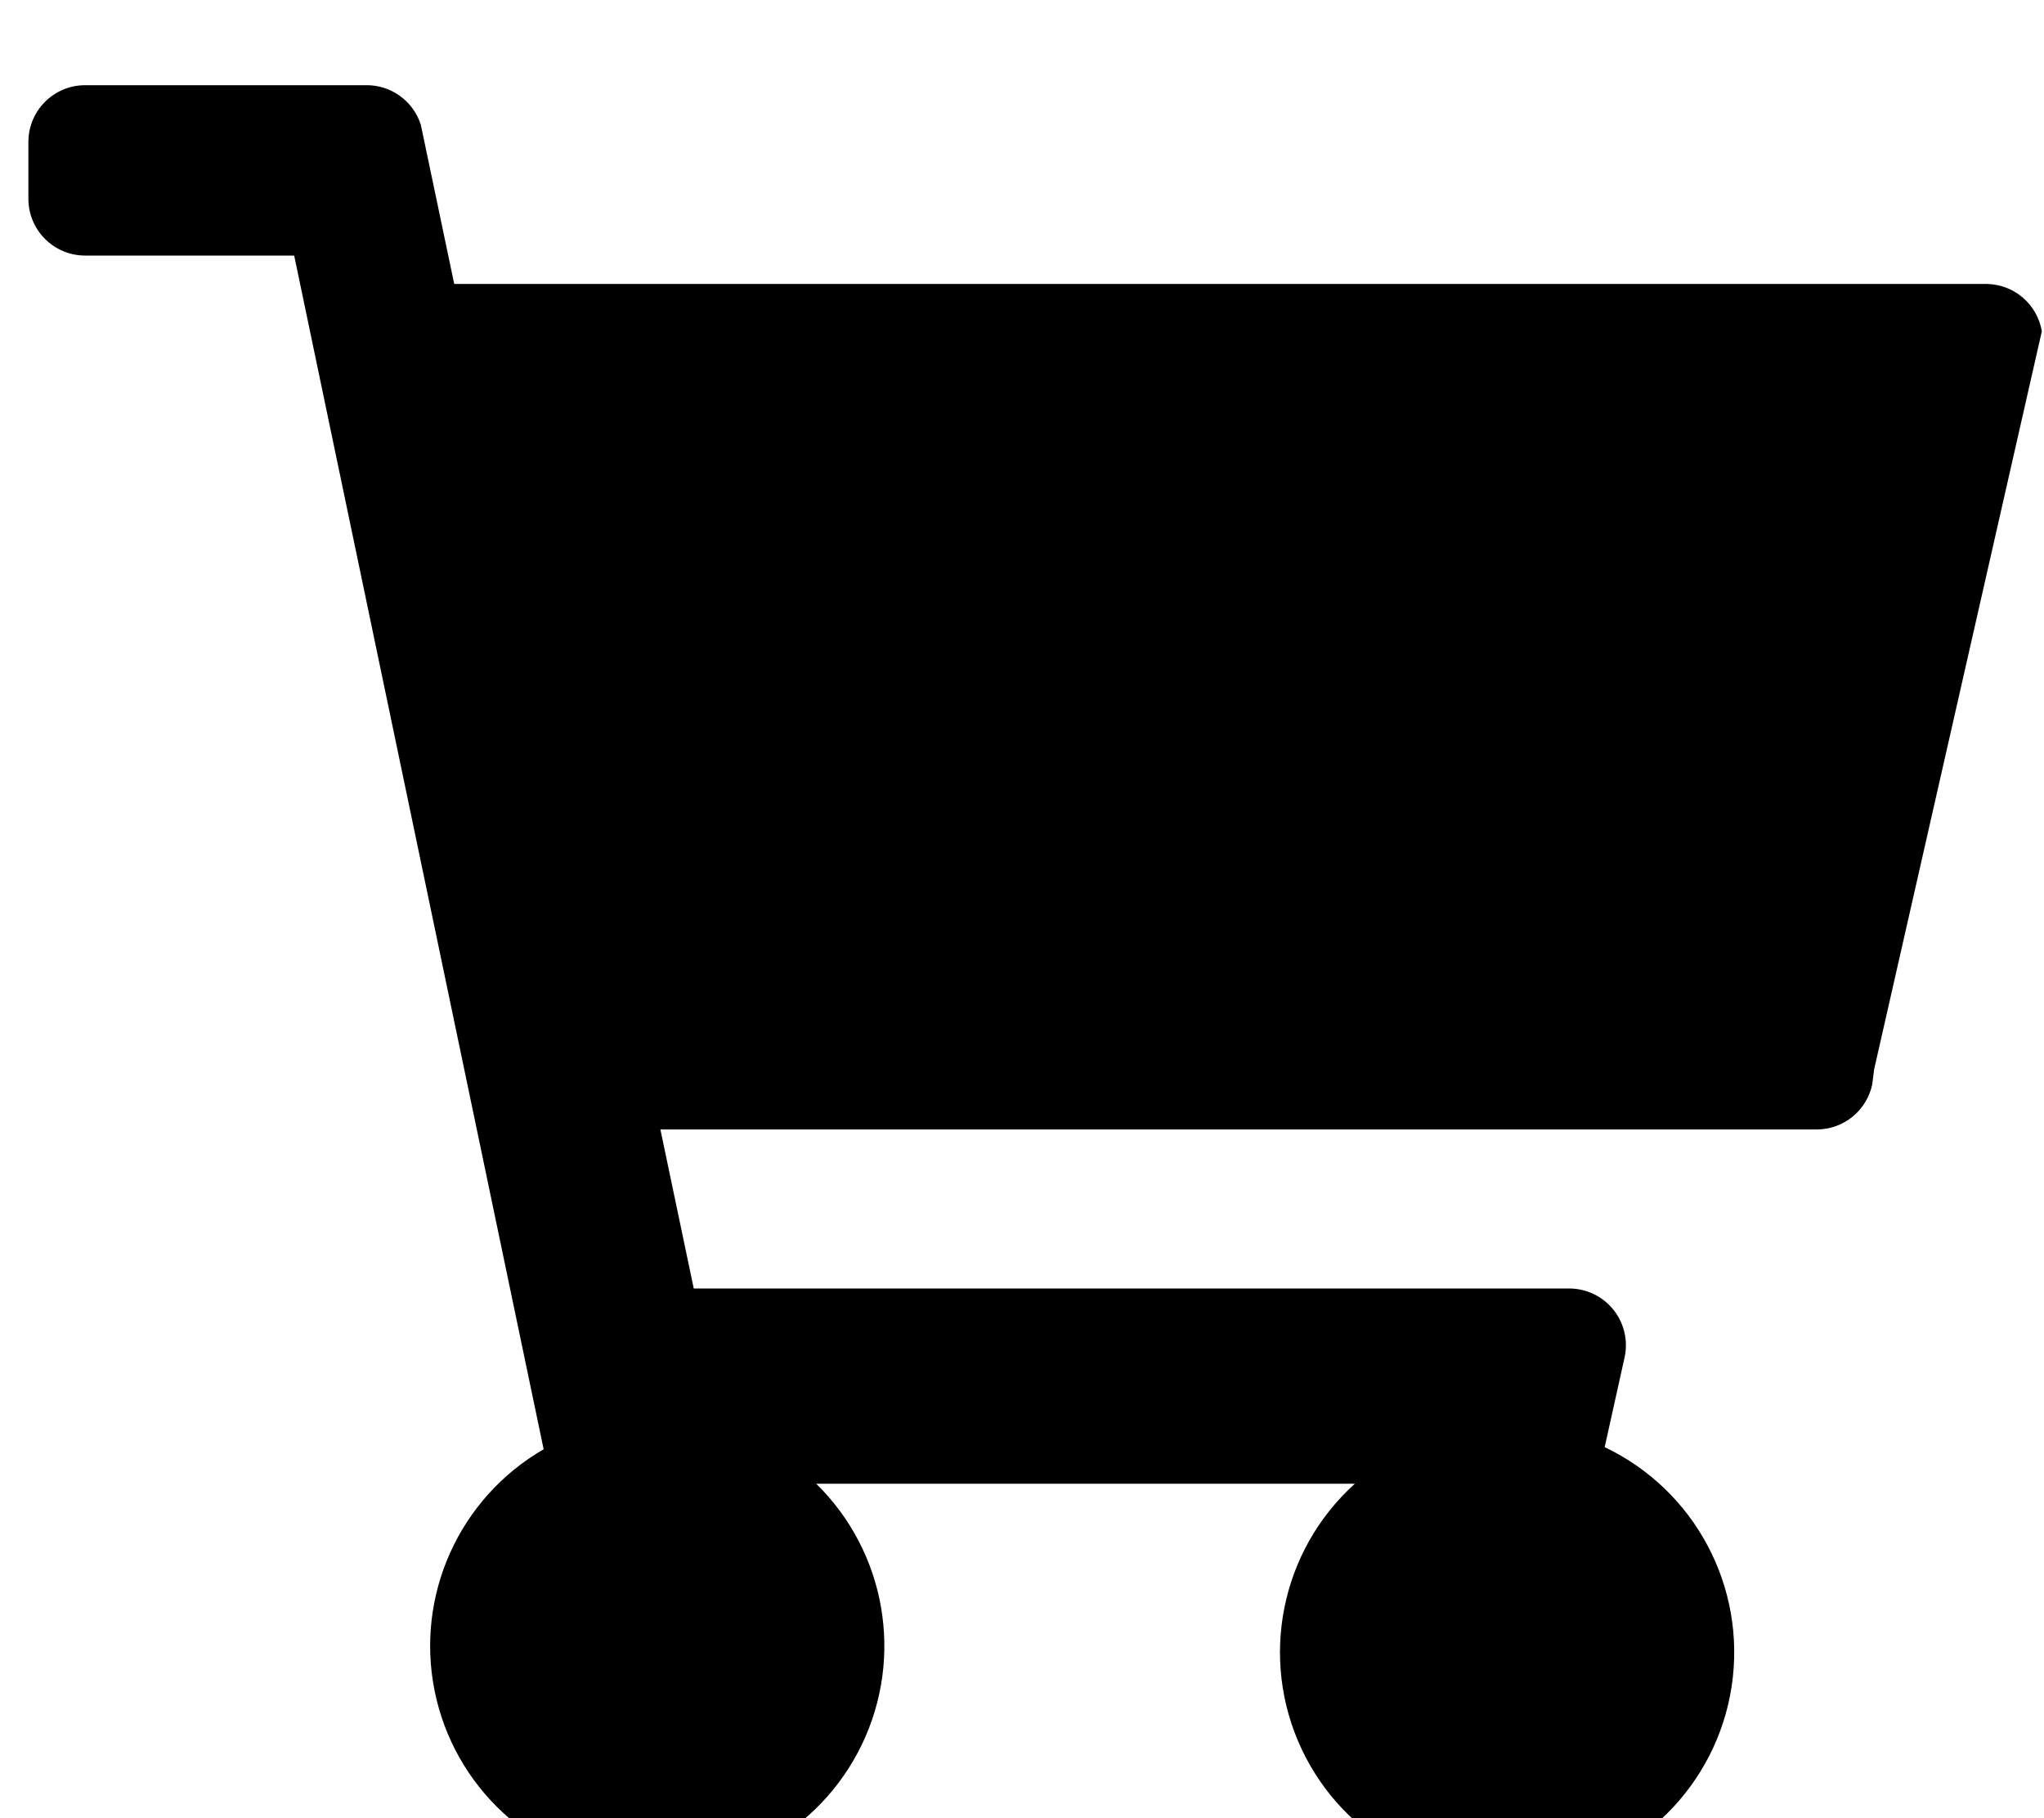
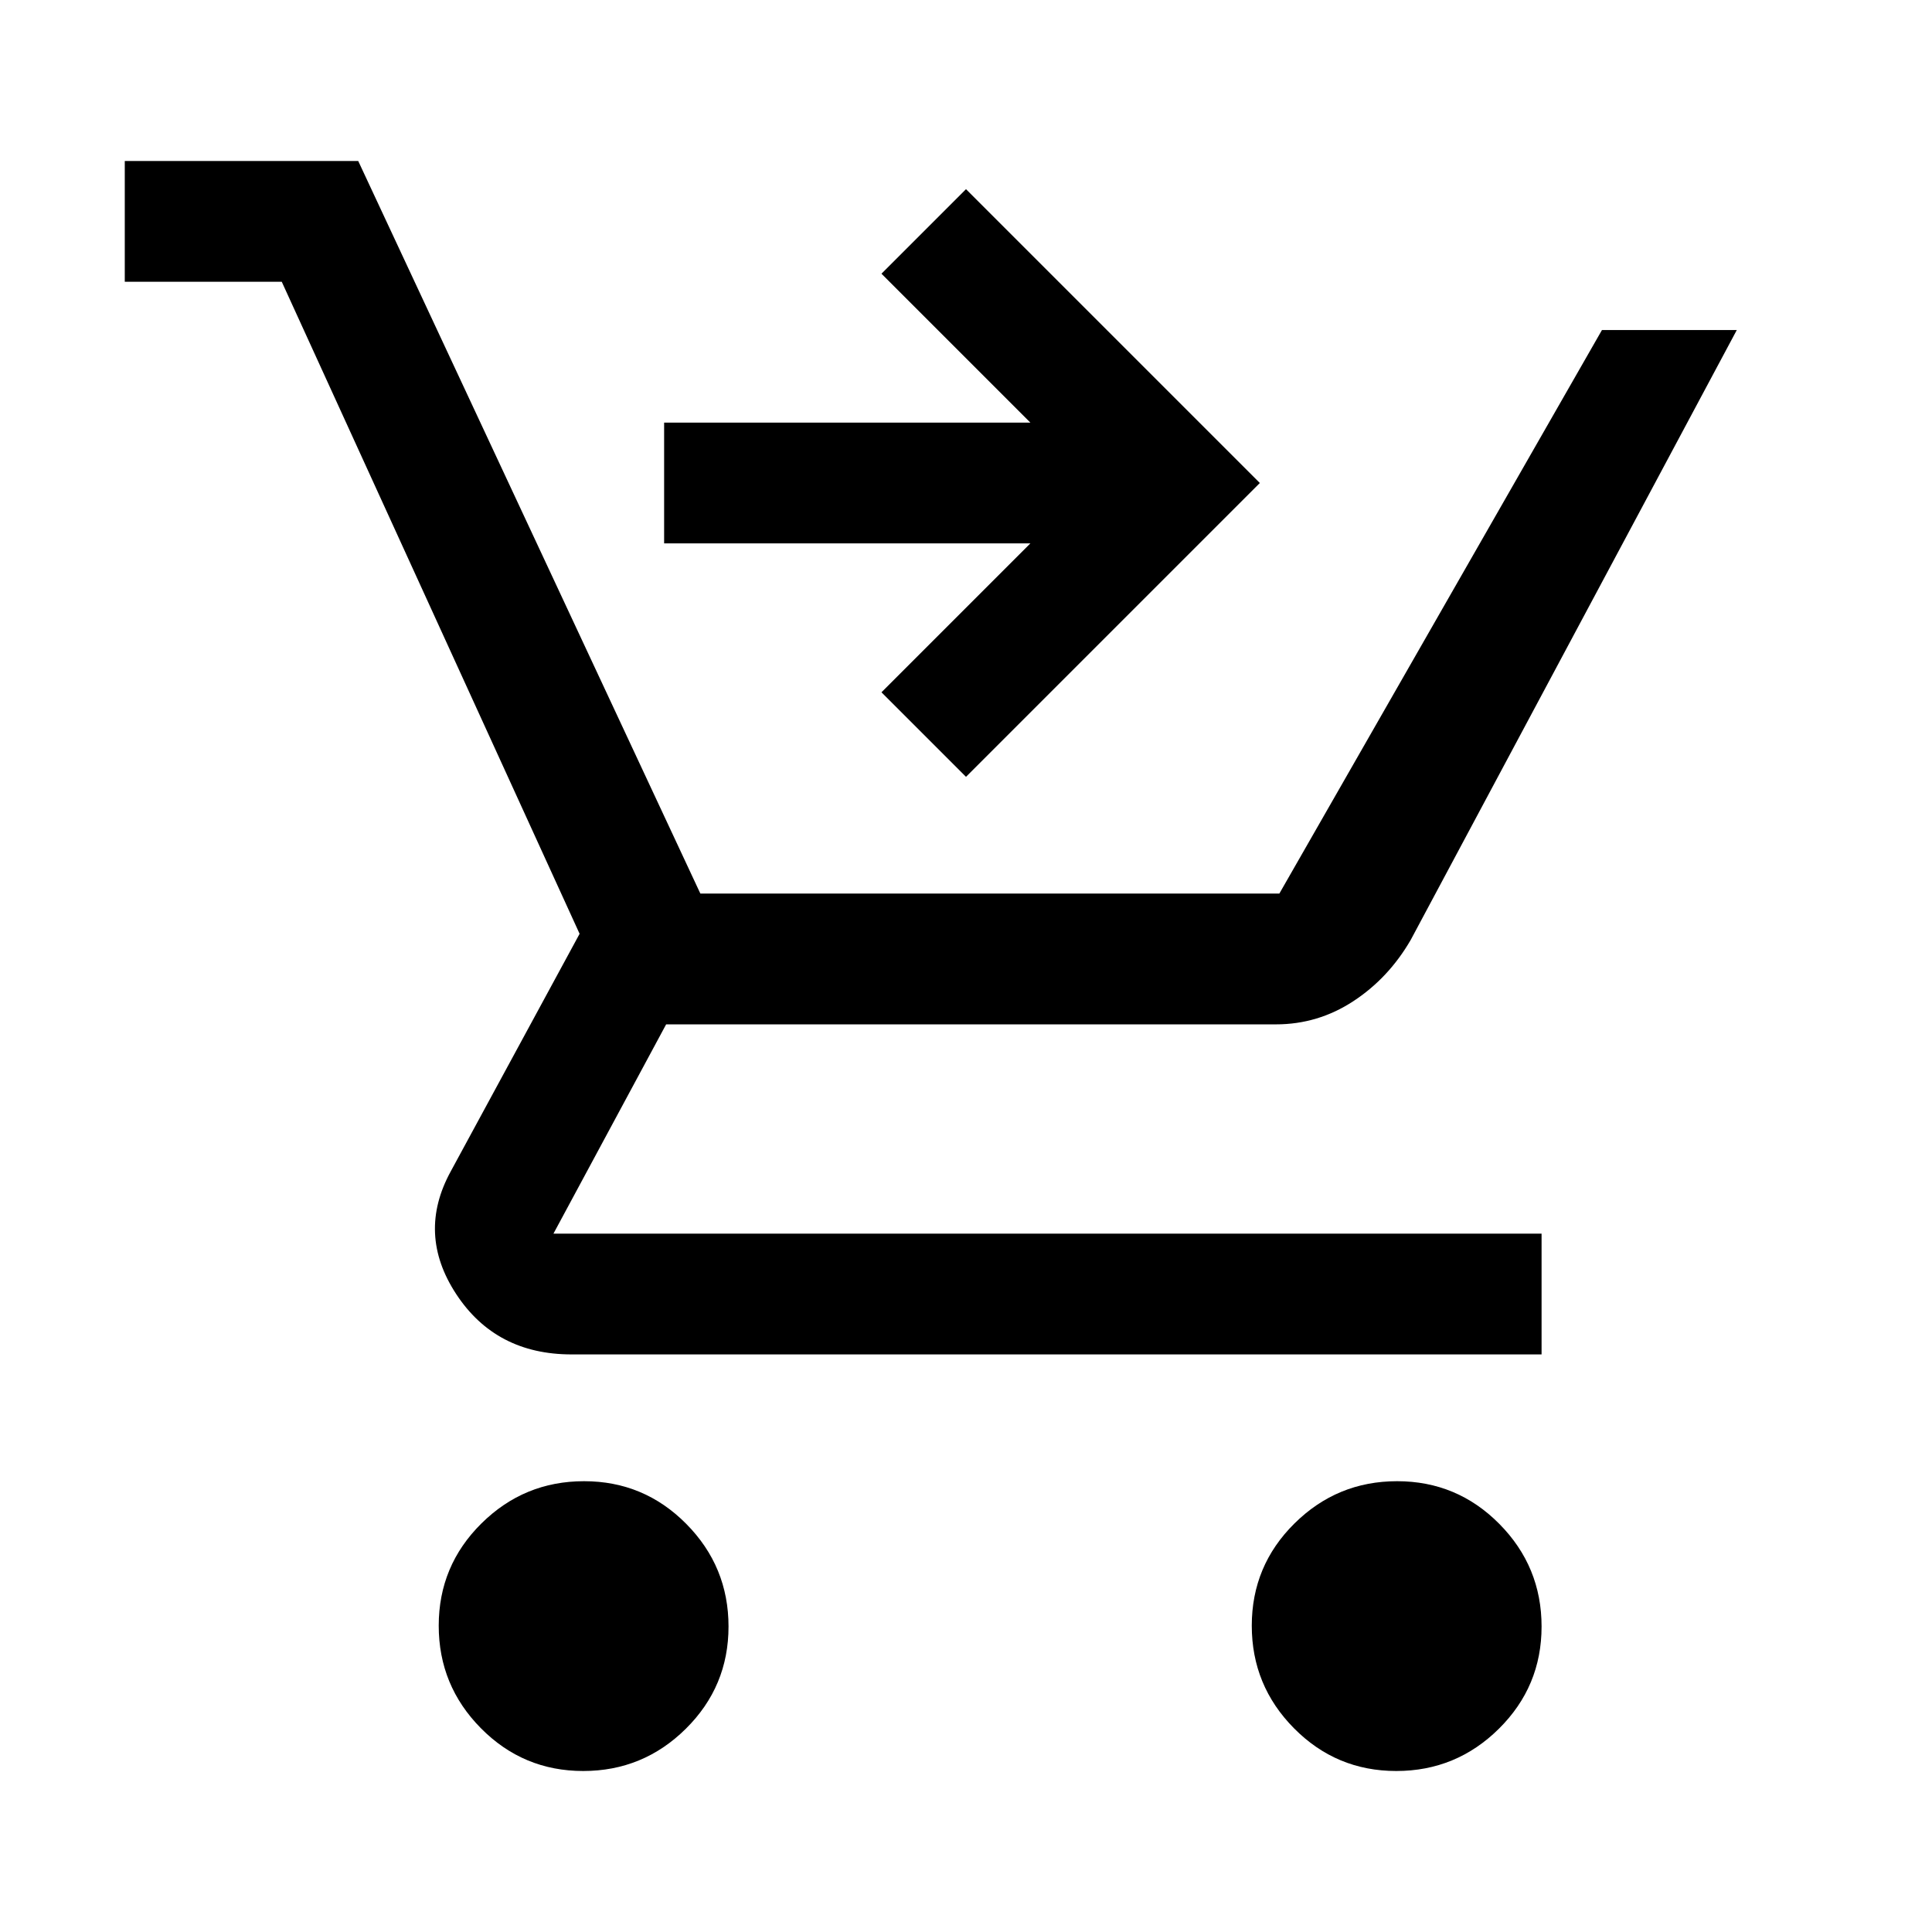
- <svg xmlns="http://www.w3.org/2000/svg" viewBox="0 0 576 512">
-   <style>
-     path { fill: currentColor; }
-   </style>
-   <path d="M528.12 301.319l47.273-208A16 16 0 0 0 560 80H128l-9.4-44.8A16 16 0 0 0 103 24H24A16 16 0 0 0 8 40v16a16 16 0 0 0 16 16h58.9l70.3 336.3a63.998 63.998 0 1 0 76.8 9.7h151.8a64.001 64.001 0 1 0 70.4-10.3l5.5-24.8a16 16 0 0 0-15.7-19.9H195.5l-9.4-44.8H512a16 16 0 0 0 15.6-12.7z" />
+ <svg xmlns="http://www.w3.org/2000/svg" viewBox="0 -960 960 960" role="img" aria-hidden="true">
+   <path fill="currentColor" d="m480-574-42-42 74-74H330v-60h182l-74-74 42-42 146 146-146 146ZM289.79-80Q260-80 239-101.21t-21-51Q218-182 239.21-203t51-21Q320-224 341-202.79t21 51Q362-122 340.79-101t-51 21Zm404 0Q664-80 643-101.21t-21-51Q622-182 643.21-203t51-21Q724-224 745-202.79t21 51Q766-122 744.79-101t-51 21ZM62-820v-60h116l170 364h287.71L796-796h67L701-493q-11 19-28.56 30.5T634-451H331l-56 104h491v60H284q-37.66 0-57.33-30T224-378l64-118-148-324H62Z" />
</svg>
